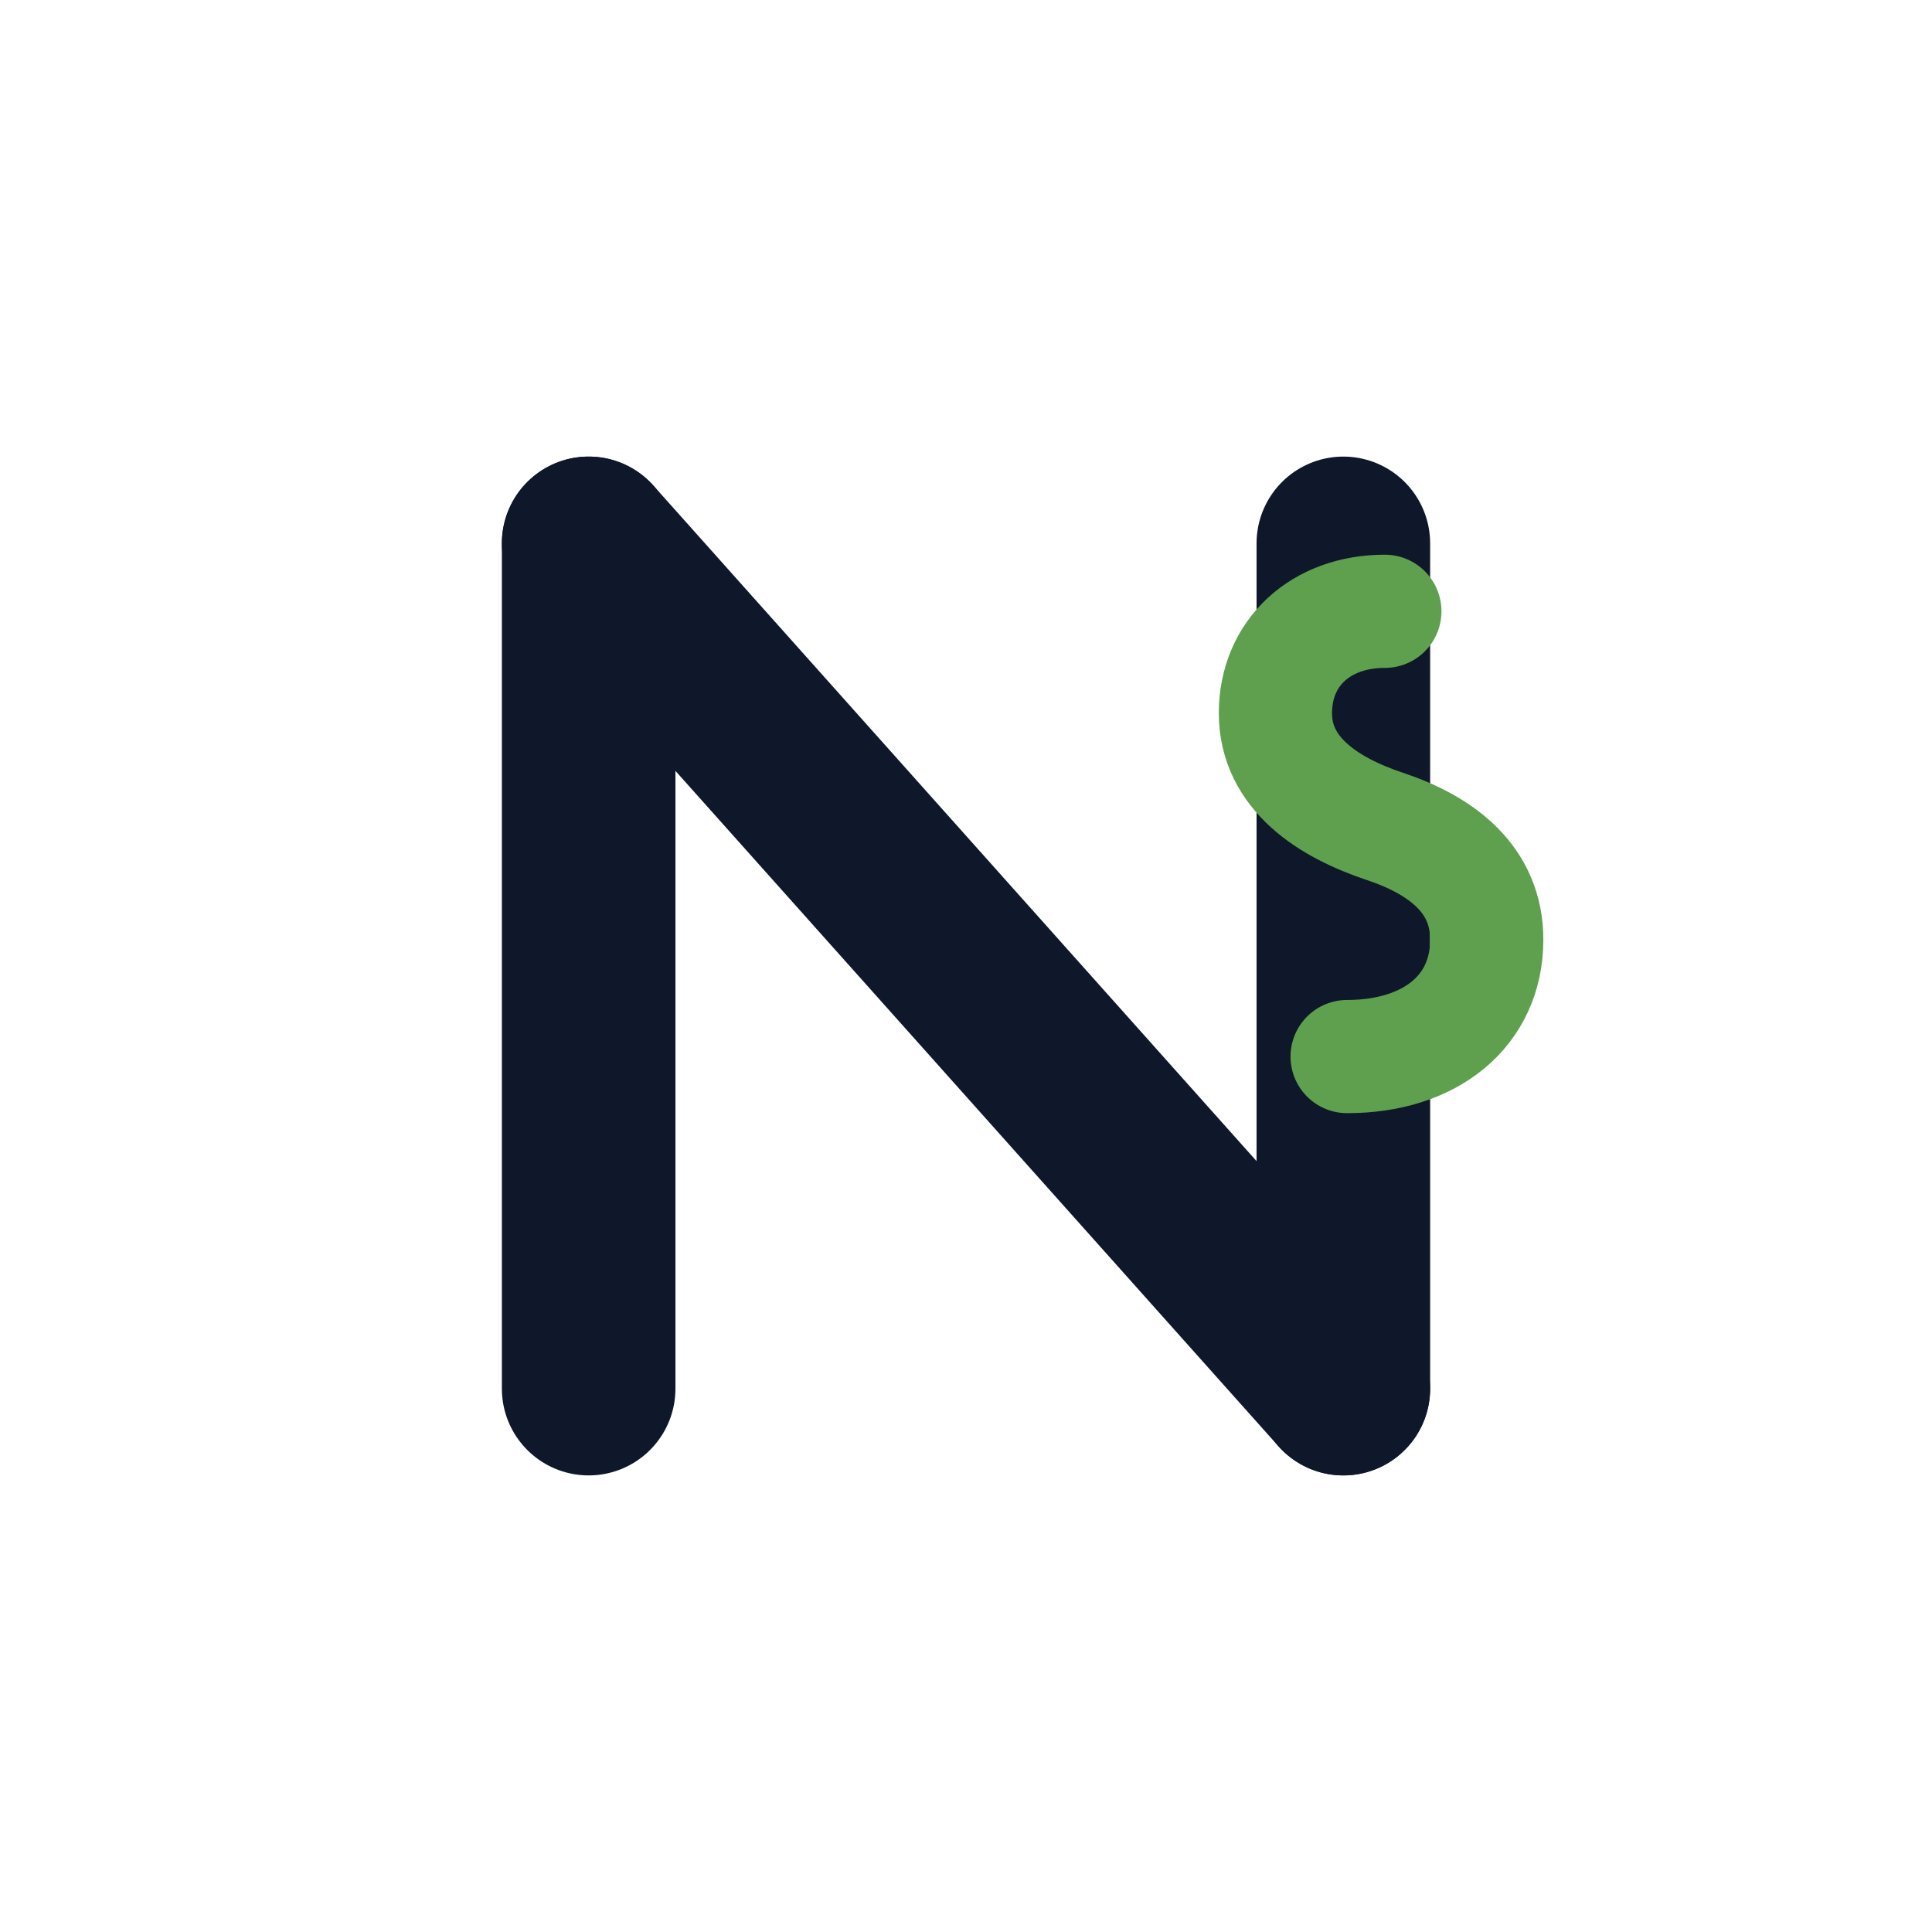
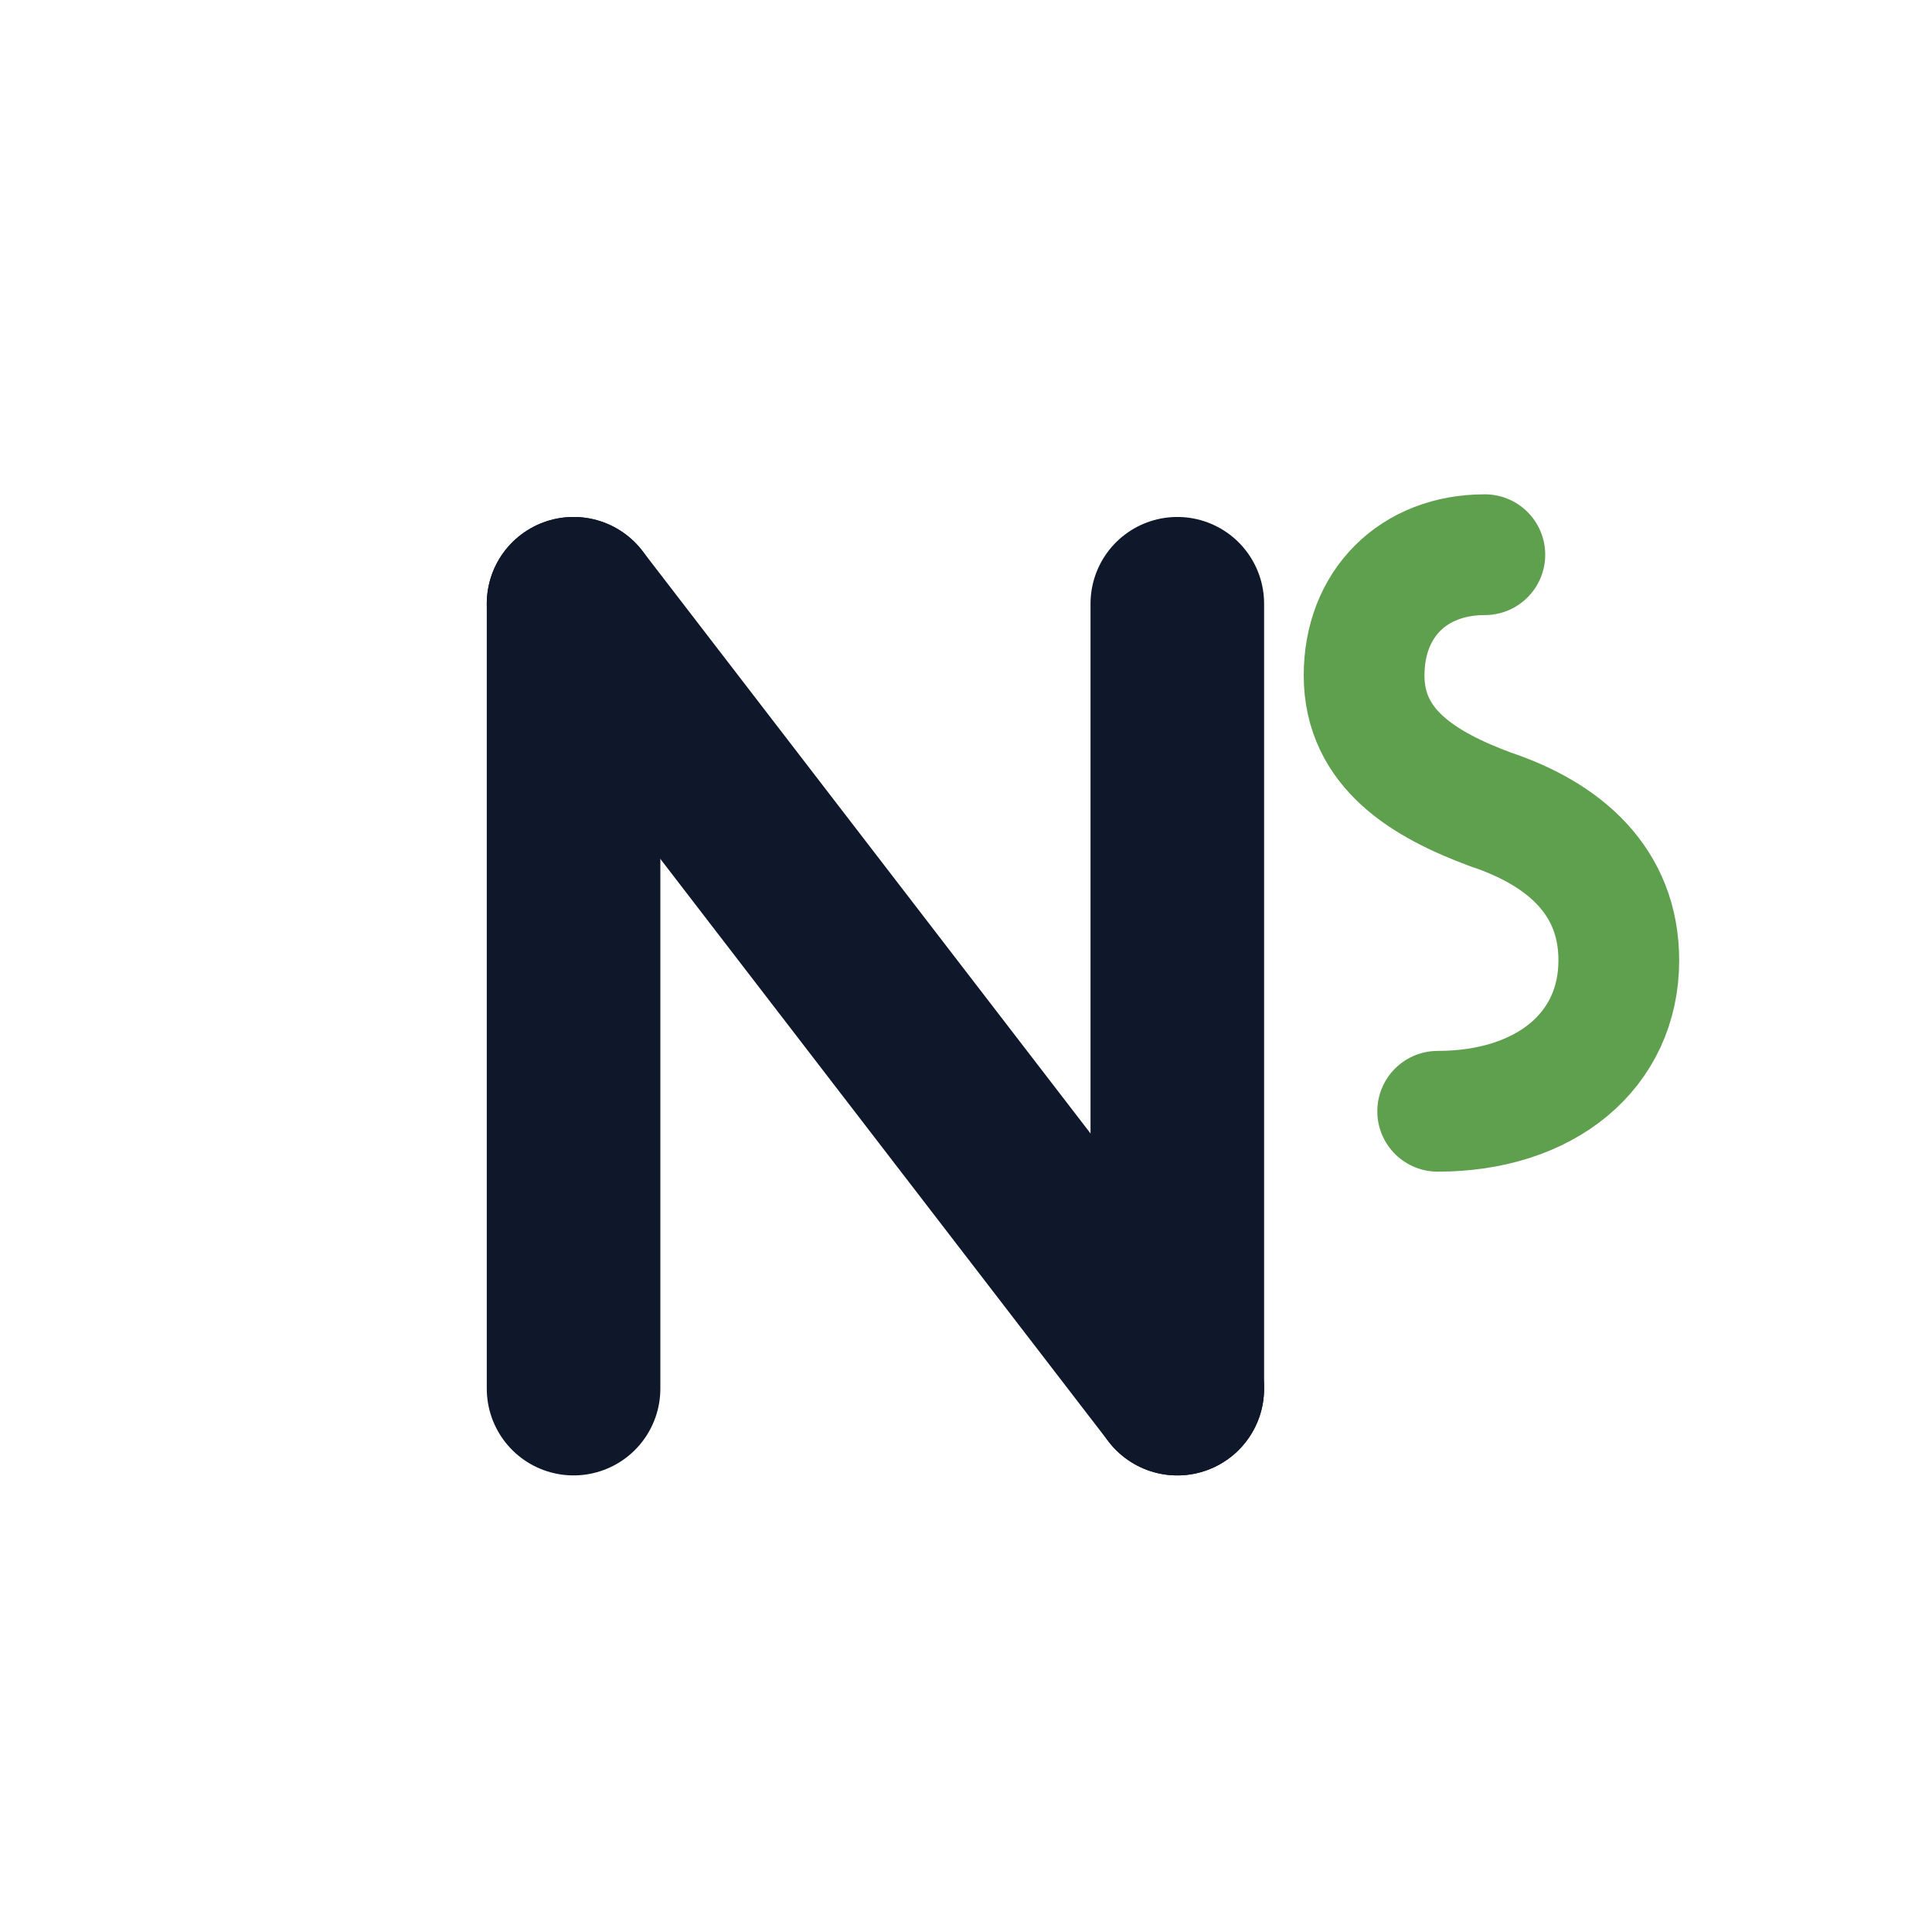
<svg xmlns="http://www.w3.org/2000/svg" width="1024" height="1024" viewBox="0 0 1024 1024" fill="none">
-   <path d="M312 736V288" stroke="#0F172A" stroke-width="92" stroke-linecap="round" />
-   <path d="M312 288L712 736" stroke="#0F172A" stroke-width="92" stroke-linecap="round" stroke-linejoin="round" />
-   <path d="M712 736V288" stroke="#0F172A" stroke-width="92" stroke-linecap="round" />
-   <path d="M734 324C700 324 676 346 676 378C676 410 704 428 734 438C764 448 788 466 788 498C788 536 758 560 714 560" stroke="#5FA04E" stroke-width="60" stroke-linecap="round" stroke-linejoin="round" />
+   <path d="M304 736V320" stroke="#0F172A" stroke-width="92" stroke-linecap="round" />
+   <path d="M304 320L624 736" stroke="#0F172A" stroke-width="92" stroke-linecap="round" stroke-linejoin="round" />
+   <path d="M624 736V320" stroke="#0F172A" stroke-width="92" stroke-linecap="round" />
+   <path d="M787 294C749 294 723 320 723 358C723 397 755 416 790 429C829 442 858 467 858 509C858 557 819 589 762 589" stroke="#5FA04E" stroke-width="64" stroke-linecap="round" stroke-linejoin="round" />
</svg>
